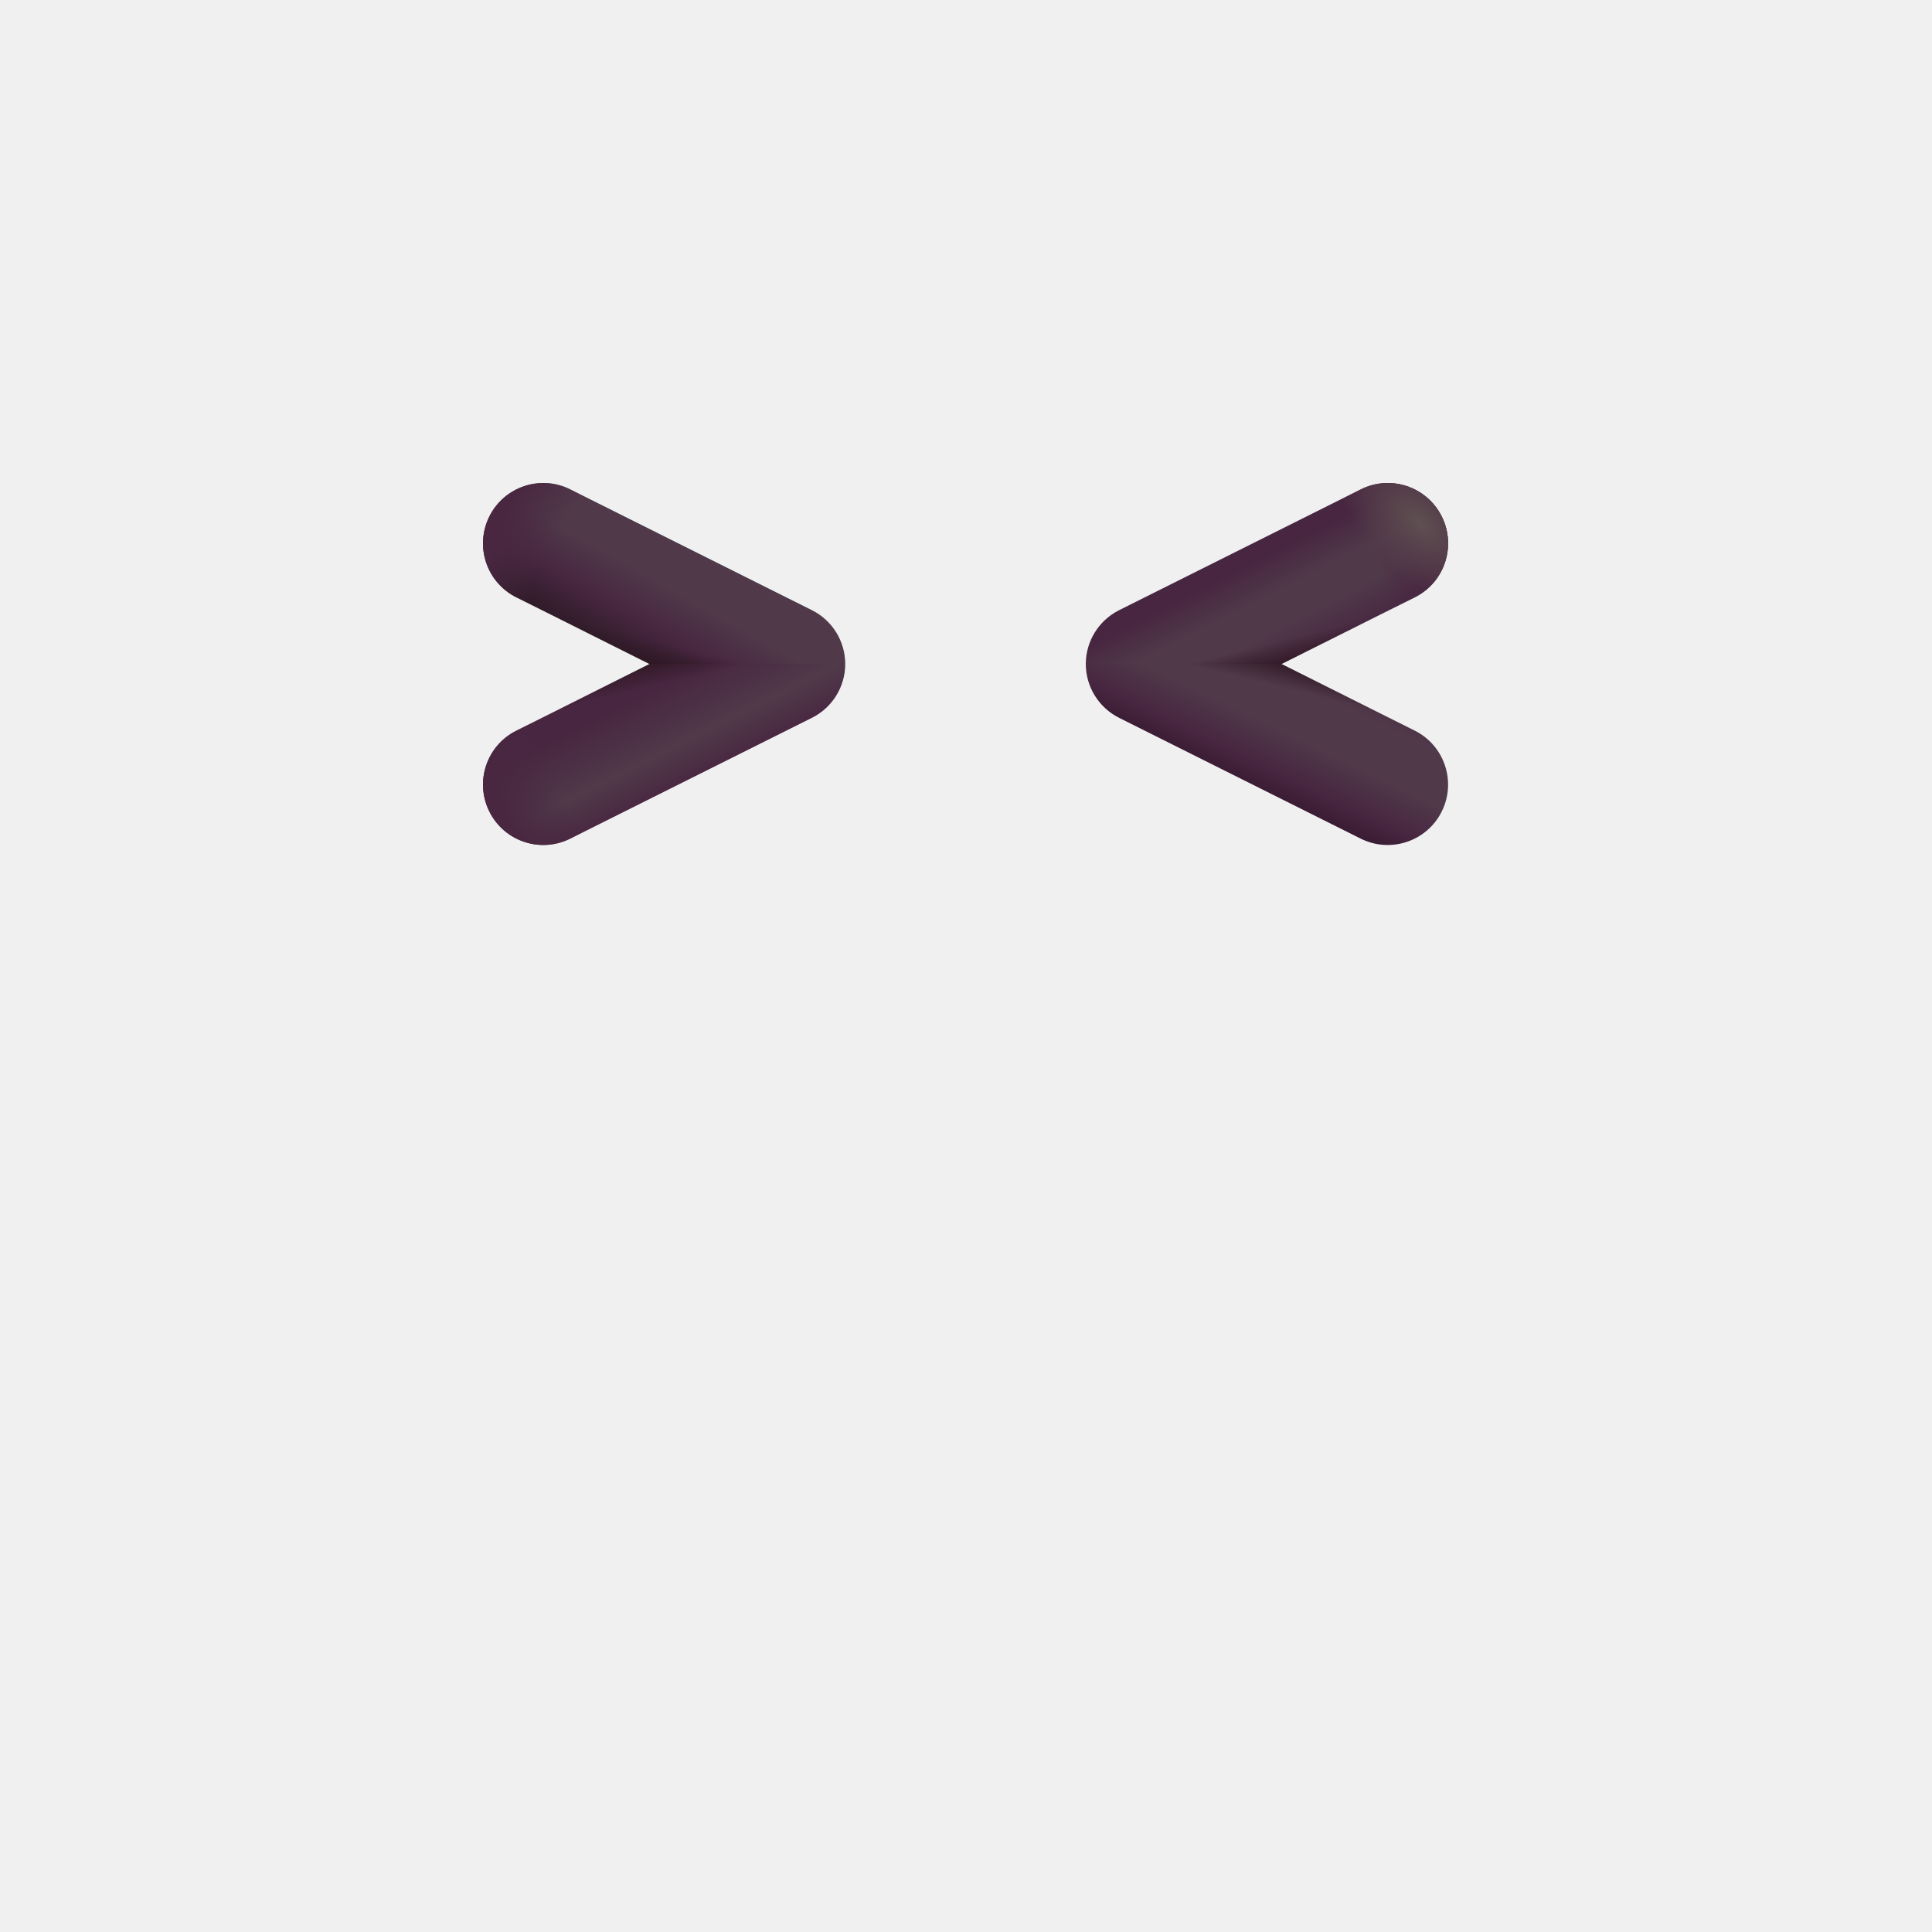
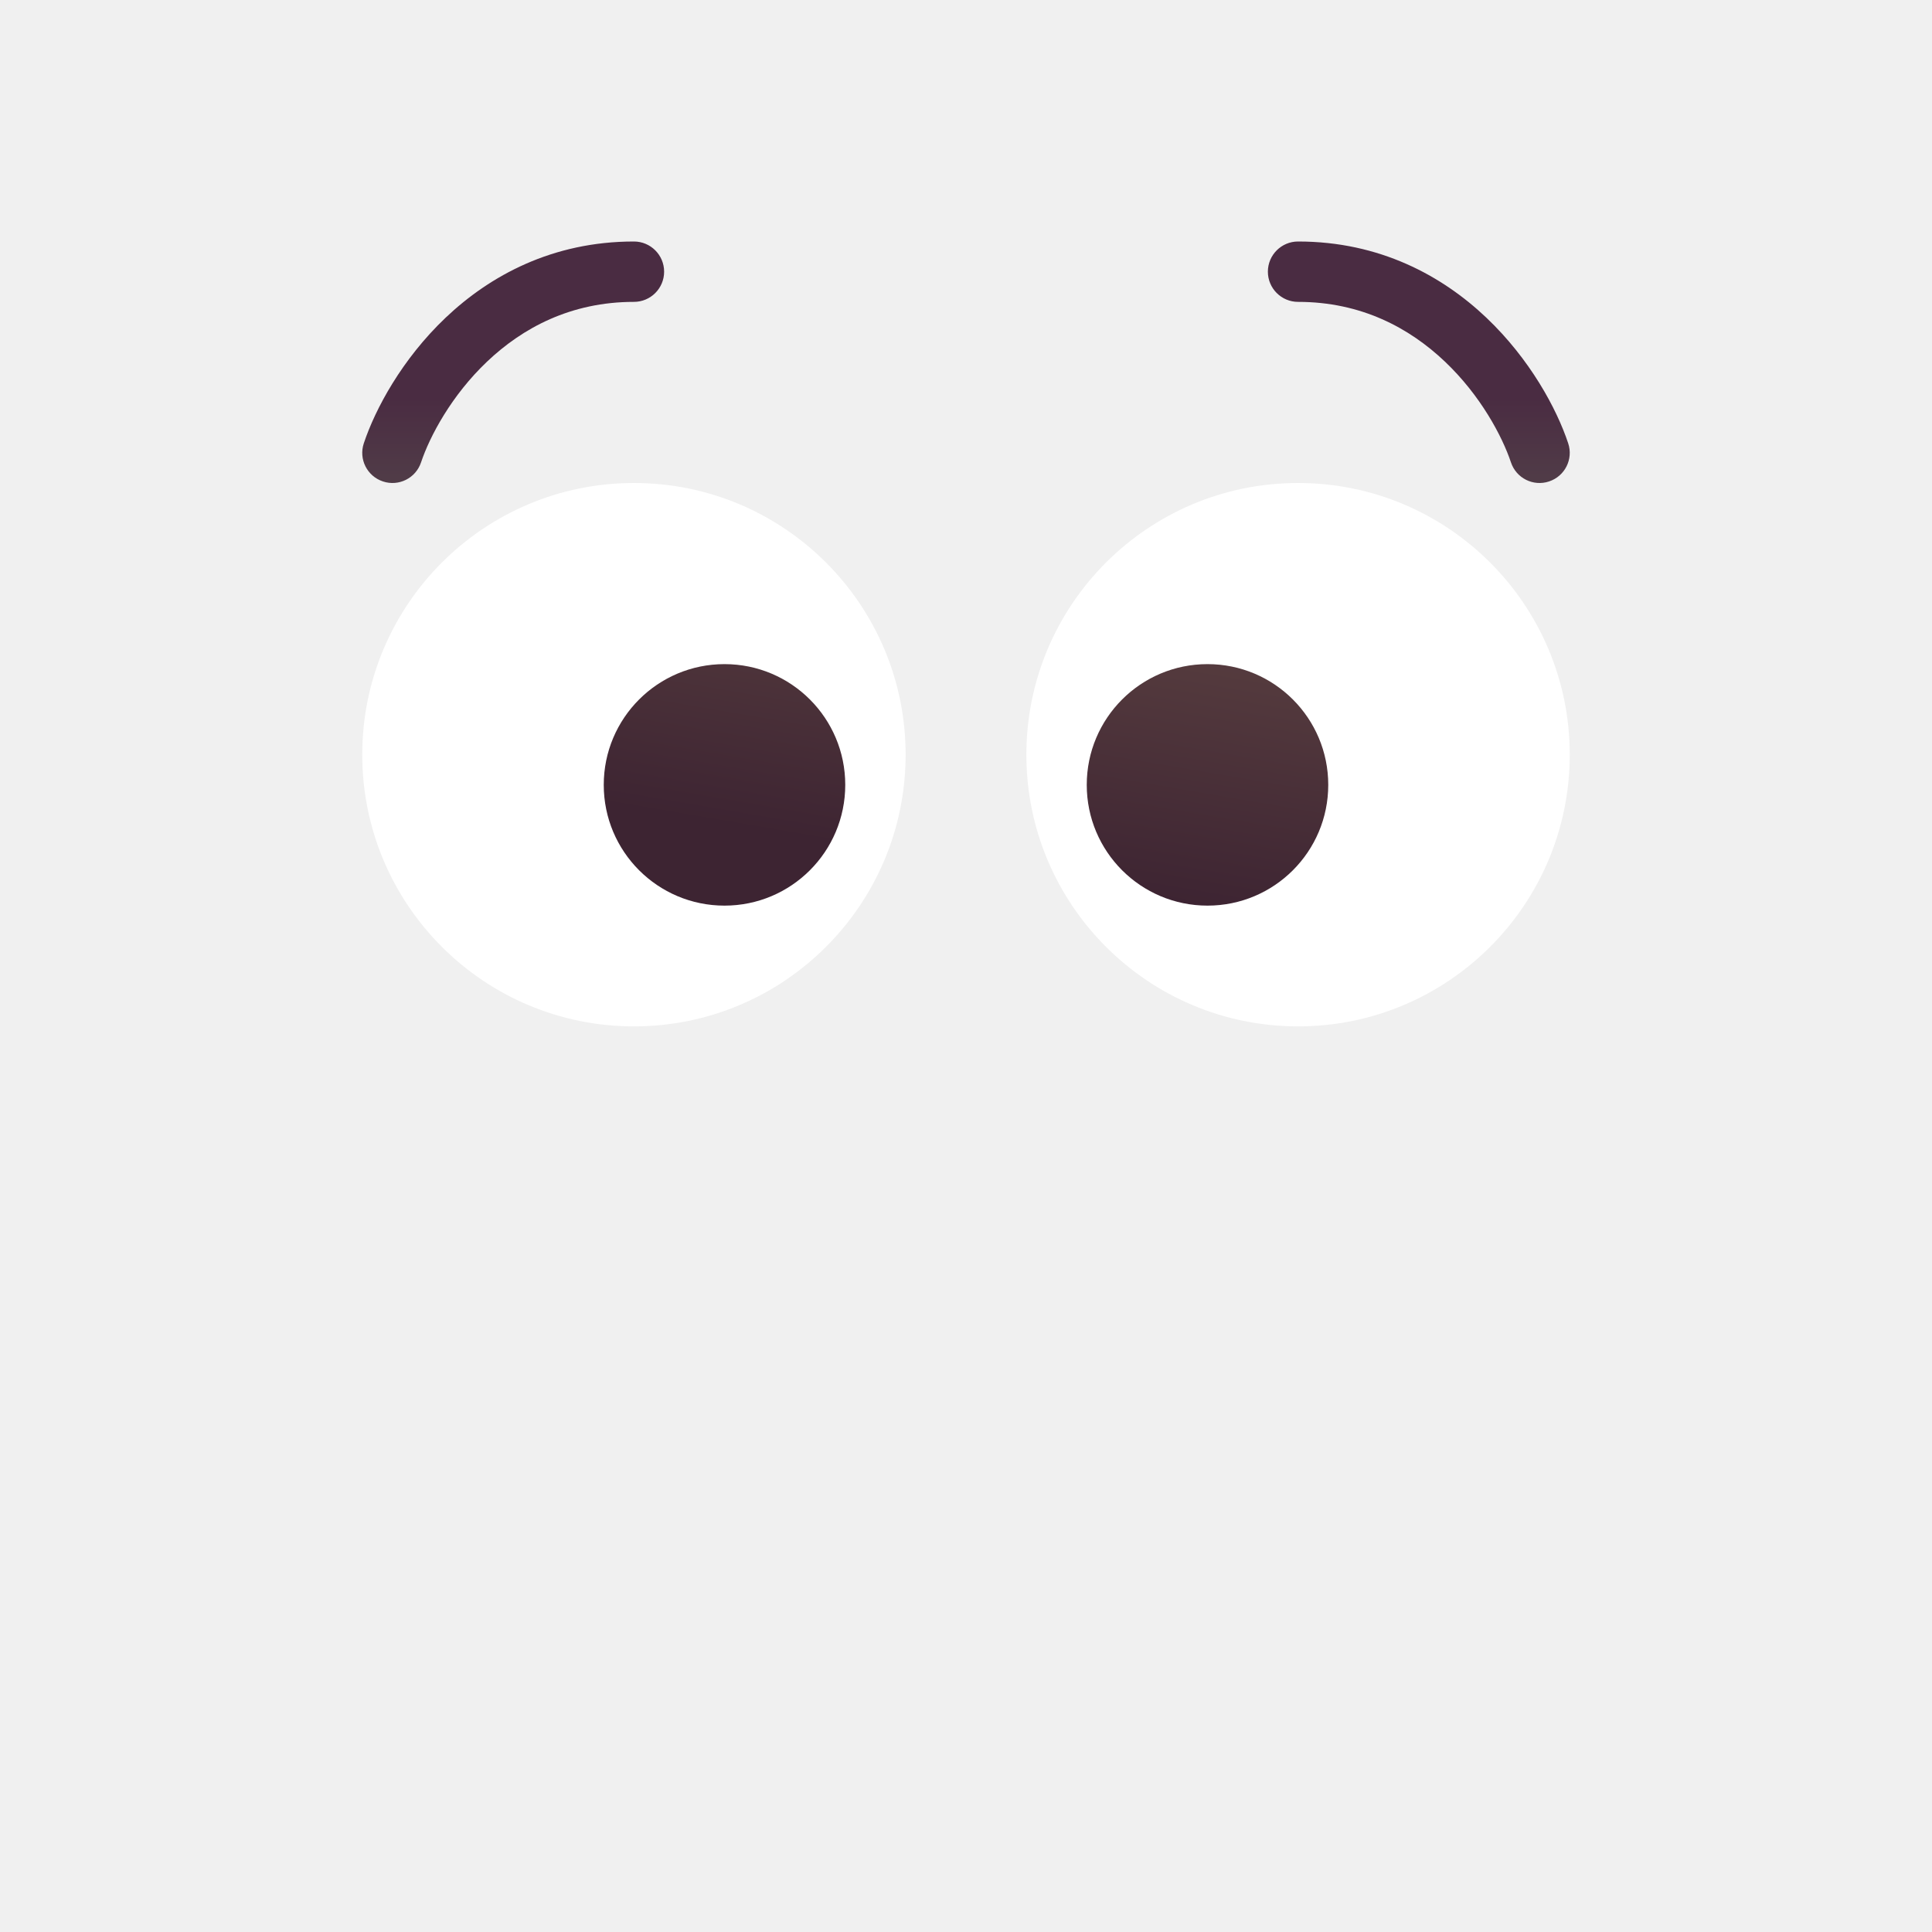
<svg xmlns="http://www.w3.org/2000/svg" width="32" height="32" viewBox="0 0 32 32" fill="none">
-   <path d="M9.447 13.89C8.953 14.137 8.353 13.937 8.106 13.443C7.859 12.949 8.059 12.348 8.553 12.101L10.759 10.998L12.5 10.5L14 10.998C13.999 11.376 13.786 11.721 13.447 11.89L9.447 13.89Z" fill="url(#paint0_linear_216_340)" />
-   <path d="M9.447 13.89C8.953 14.137 8.353 13.937 8.106 13.443C7.859 12.949 8.059 12.348 8.553 12.101L10.759 10.998L12.5 10.5L14 10.998C13.999 11.376 13.786 11.721 13.447 11.89L9.447 13.89Z" fill="url(#paint1_linear_216_340)" />
-   <path d="M9.447 13.89C8.953 14.137 8.353 13.937 8.106 13.443C7.859 12.949 8.059 12.348 8.553 12.101L10.759 10.998L12.5 10.5L14 10.998C13.999 11.376 13.786 11.721 13.447 11.89L9.447 13.89Z" fill="url(#paint2_radial_216_340)" />
-   <path d="M9.447 8.106C8.953 7.859 8.353 8.059 8.106 8.553C7.859 9.047 8.059 9.648 8.553 9.895L10.759 10.998H14C13.999 10.62 13.786 10.275 13.447 10.106L9.447 8.106Z" fill="url(#paint3_linear_216_340)" />
-   <path d="M9.447 8.106C8.953 7.859 8.353 8.059 8.106 8.553C7.859 9.047 8.059 9.648 8.553 9.895L10.759 10.998H14C13.999 10.62 13.786 10.275 13.447 10.106L9.447 8.106Z" fill="url(#paint4_linear_216_340)" />
-   <path d="M9.447 8.106C8.953 7.859 8.353 8.059 8.106 8.553C7.859 9.047 8.059 9.648 8.553 9.895L10.759 10.998H14C13.999 10.62 13.786 10.275 13.447 10.106L9.447 8.106Z" fill="url(#paint5_radial_216_340)" />
-   <path d="M22.537 13.89C23.031 14.137 23.632 13.937 23.879 13.443C24.126 12.949 23.926 12.348 23.432 12.101L21.225 10.998L19.5 10.5L17.984 10.998C17.985 11.376 18.199 11.721 18.537 11.89L22.537 13.89Z" fill="url(#paint6_linear_216_340)" />
-   <path d="M22.537 13.89C23.031 14.137 23.632 13.937 23.879 13.443C24.126 12.949 23.926 12.348 23.432 12.101L21.225 10.998L19.5 10.5L17.984 10.998C17.985 11.376 18.199 11.721 18.537 11.89L22.537 13.89Z" fill="url(#paint7_linear_216_340)" />
-   <path d="M22.537 8.106C23.031 7.859 23.632 8.059 23.879 8.553C24.126 9.047 23.926 9.648 23.432 9.895L21.225 10.998H17.984C17.985 10.62 18.199 10.275 18.537 10.106L22.537 8.106Z" fill="url(#paint8_linear_216_340)" />
-   <path d="M22.537 8.106C23.031 7.859 23.632 8.059 23.879 8.553C24.126 9.047 23.926 9.648 23.432 9.895L21.225 10.998H17.984C17.985 10.62 18.199 10.275 18.537 10.106L22.537 8.106Z" fill="url(#paint9_radial_216_340)" />
-   <path d="M22.537 8.106C23.031 7.859 23.632 8.059 23.879 8.553C24.126 9.047 23.926 9.648 23.432 9.895L21.225 10.998H17.984C17.985 10.62 18.199 10.275 18.537 10.106L22.537 8.106Z" fill="url(#paint10_radial_216_340)" />
-   <path d="M22.537 8.106C23.031 7.859 23.632 8.059 23.879 8.553C24.126 9.047 23.926 9.648 23.432 9.895L21.225 10.998H17.984C17.985 10.62 18.199 10.275 18.537 10.106L22.537 8.106Z" fill="url(#paint11_linear_216_340)" />
+   <path d="M10.5 17C12.985 17 15 14.985 15 12.5C15 10.015 12.985 8 10.5 8C8.015 8 6 10.015 6 12.5C6 14.985 8.015 17 10.5 17Z" fill="white" />
+   <path d="M21.5 17C23.985 17 26 14.985 26 12.5C26 10.015 23.985 8 21.5 8C19.015 8 17 10.015 17 12.5C17 14.985 19.015 17 21.5 17Z" fill="white" />
+   <path d="M12 15C13.105 15 14 14.105 14 13C14 11.895 13.105 11 12 11C10.895 11 10 11.895 10 13C10 14.105 10.895 15 12 15Z" fill="url(#paint0_linear_226_390)" />
+   <path d="M20 15C21.105 15 22 14.105 22 13C22 11.895 21.105 11 20 11C18.895 11 18 11.895 18 13C18 14.105 18.895 15 20 15Z" fill="url(#paint1_linear_226_390)" />
+   <path fill-rule="evenodd" clip-rule="evenodd" d="M8.069 5.988C7.476 6.55 7.118 7.228 6.974 7.658C6.887 7.92 6.604 8.062 6.342 7.974C6.08 7.887 5.938 7.604 6.026 7.342C6.216 6.772 6.657 5.95 7.381 5.262C8.113 4.567 9.148 4 10.5 4C10.776 4 11 4.224 11 4.5C11 4.776 10.776 5 10.5 5C9.452 5 8.654 5.433 8.069 5.988Z" fill="url(#paint2_linear_226_390)" />
+   <path fill-rule="evenodd" clip-rule="evenodd" d="M23.931 5.988C24.524 6.55 24.882 7.228 25.026 7.658C25.113 7.92 25.396 8.062 25.658 7.974C25.92 7.887 26.062 7.604 25.974 7.342C25.785 6.772 25.343 5.95 24.619 5.262C23.887 4.567 22.852 4 21.5 4C21.224 4 21 4.224 21 4.5C21 4.776 21.224 5 21.5 5C22.548 5 23.346 5.433 23.931 5.988Z" fill="url(#paint3_linear_226_390)" />
  <defs>
-     <linearGradient id="paint0_linear_216_340" x1="10.472" y1="14.765" x2="8" y2="9.851" gradientUnits="userSpaceOnUse">
-       <stop offset="0.214" stop-color="#492741" />
-       <stop offset="0.331" stop-color="#503A4A" />
-       <stop offset="0.511" stop-color="#482641" />
+     <linearGradient id="paint0_linear_226_390" x1="20.615" y1="11" x2="19.927" y2="15.03" gradientUnits="userSpaceOnUse">
+       <stop stop-color="#553B3E" />
+       <stop offset="1" stop-color="#3D2432" />
    </linearGradient>
-     <linearGradient id="paint1_linear_216_340" x1="10.3" y1="10.998" x2="10.416" y2="11.473" gradientUnits="userSpaceOnUse">
-       <stop stop-color="#2D1721" />
-       <stop offset="1" stop-color="#2D1721" stop-opacity="0" />
+     <linearGradient id="paint1_linear_226_390" x1="20.615" y1="11" x2="19.927" y2="15.03" gradientUnits="userSpaceOnUse">
+       <stop stop-color="#553B3E" />
+       <stop offset="1" stop-color="#3D2432" />
    </linearGradient>
-     <radialGradient id="paint2_radial_216_340" cx="0" cy="0" r="1" gradientUnits="userSpaceOnUse" gradientTransform="translate(12.3181 11.2904) rotate(-148.405) scale(5.68231)">
-       <stop offset="0.632" stop-color="#492741" stop-opacity="0" />
-       <stop offset="0.798" stop-color="#492741" />
-     </radialGradient>
-     <linearGradient id="paint3_linear_216_340" x1="8.86" y1="11.139" x2="10.689" y2="7.912" gradientUnits="userSpaceOnUse">
-       <stop offset="0.163" stop-color="#22161C" />
-       <stop offset="0.436" stop-color="#482641" />
-       <stop offset="0.632" stop-color="#503A4A" />
+     <linearGradient id="paint2_linear_226_390" x1="6.833" y1="8.4" x2="6.833" y2="6.6" gradientUnits="userSpaceOnUse">
+       <stop offset="0.03" stop-color="#524049" />
+       <stop offset="1" stop-color="#4A2C42" />
    </linearGradient>
-     <linearGradient id="paint4_linear_216_340" x1="10.3" y1="10.998" x2="10.416" y2="10.523" gradientUnits="userSpaceOnUse">
-       <stop stop-color="#2D1721" />
-       <stop offset="1" stop-color="#2D1721" stop-opacity="0" />
-     </linearGradient>
-     <radialGradient id="paint5_radial_216_340" cx="0" cy="0" r="1" gradientUnits="userSpaceOnUse" gradientTransform="translate(12.3181 10.7053) rotate(148.405) scale(5.68231)">
-       <stop offset="0.632" stop-color="#492741" stop-opacity="0" />
-       <stop offset="0.798" stop-color="#492741" />
-     </radialGradient>
-     <linearGradient id="paint6_linear_216_340" x1="21.406" y1="14.732" x2="23.985" y2="9.388" gradientUnits="userSpaceOnUse">
-       <stop offset="0.207" stop-color="#381B32" />
-       <stop offset="0.277" stop-color="#482641" />
-       <stop offset="0.39" stop-color="#503A4A" />
-       <stop offset="0.517" stop-color="#503A4A" />
-       <stop offset="0.651" stop-color="#482641" />
-     </linearGradient>
-     <linearGradient id="paint7_linear_216_340" x1="21.684" y1="10.998" x2="21.568" y2="11.473" gradientUnits="userSpaceOnUse">
-       <stop stop-color="#2D1721" />
-       <stop offset="1" stop-color="#2D1721" stop-opacity="0" />
-     </linearGradient>
-     <linearGradient id="paint8_linear_216_340" x1="23.125" y1="11.139" x2="20.734" y2="6.451" gradientUnits="userSpaceOnUse">
-       <stop offset="0.162" stop-color="#482641" />
-       <stop offset="0.297" stop-color="#503A4A" />
-       <stop offset="0.395" stop-color="#503A4A" />
-       <stop offset="0.511" stop-color="#482641" />
-     </linearGradient>
-     <radialGradient id="paint9_radial_216_340" cx="0" cy="0" r="1" gradientUnits="userSpaceOnUse" gradientTransform="translate(19.3034 10.7783) rotate(29.1673) scale(5.95871)">
-       <stop offset="0.632" stop-color="#492741" stop-opacity="0" />
-       <stop offset="0.798" stop-color="#492741" />
-     </radialGradient>
-     <radialGradient id="paint10_radial_216_340" cx="0" cy="0" r="1" gradientUnits="userSpaceOnUse" gradientTransform="translate(23.5204 8.65658) rotate(134.019) scale(0.898479 1.62536)">
-       <stop stop-color="#5E5051" />
-       <stop offset="1" stop-color="#5E5051" stop-opacity="0" />
-     </radialGradient>
-     <linearGradient id="paint11_linear_216_340" x1="21.684" y1="10.998" x2="21.568" y2="10.523" gradientUnits="userSpaceOnUse">
-       <stop stop-color="#2D1721" />
-       <stop offset="1" stop-color="#2D1721" stop-opacity="0" />
+     <linearGradient id="paint3_linear_226_390" x1="25.167" y1="8.4" x2="25.167" y2="6.6" gradientUnits="userSpaceOnUse">
+       <stop offset="0.03" stop-color="#524049" />
+       <stop offset="1" stop-color="#4A2C42" />
    </linearGradient>
  </defs>
</svg>
